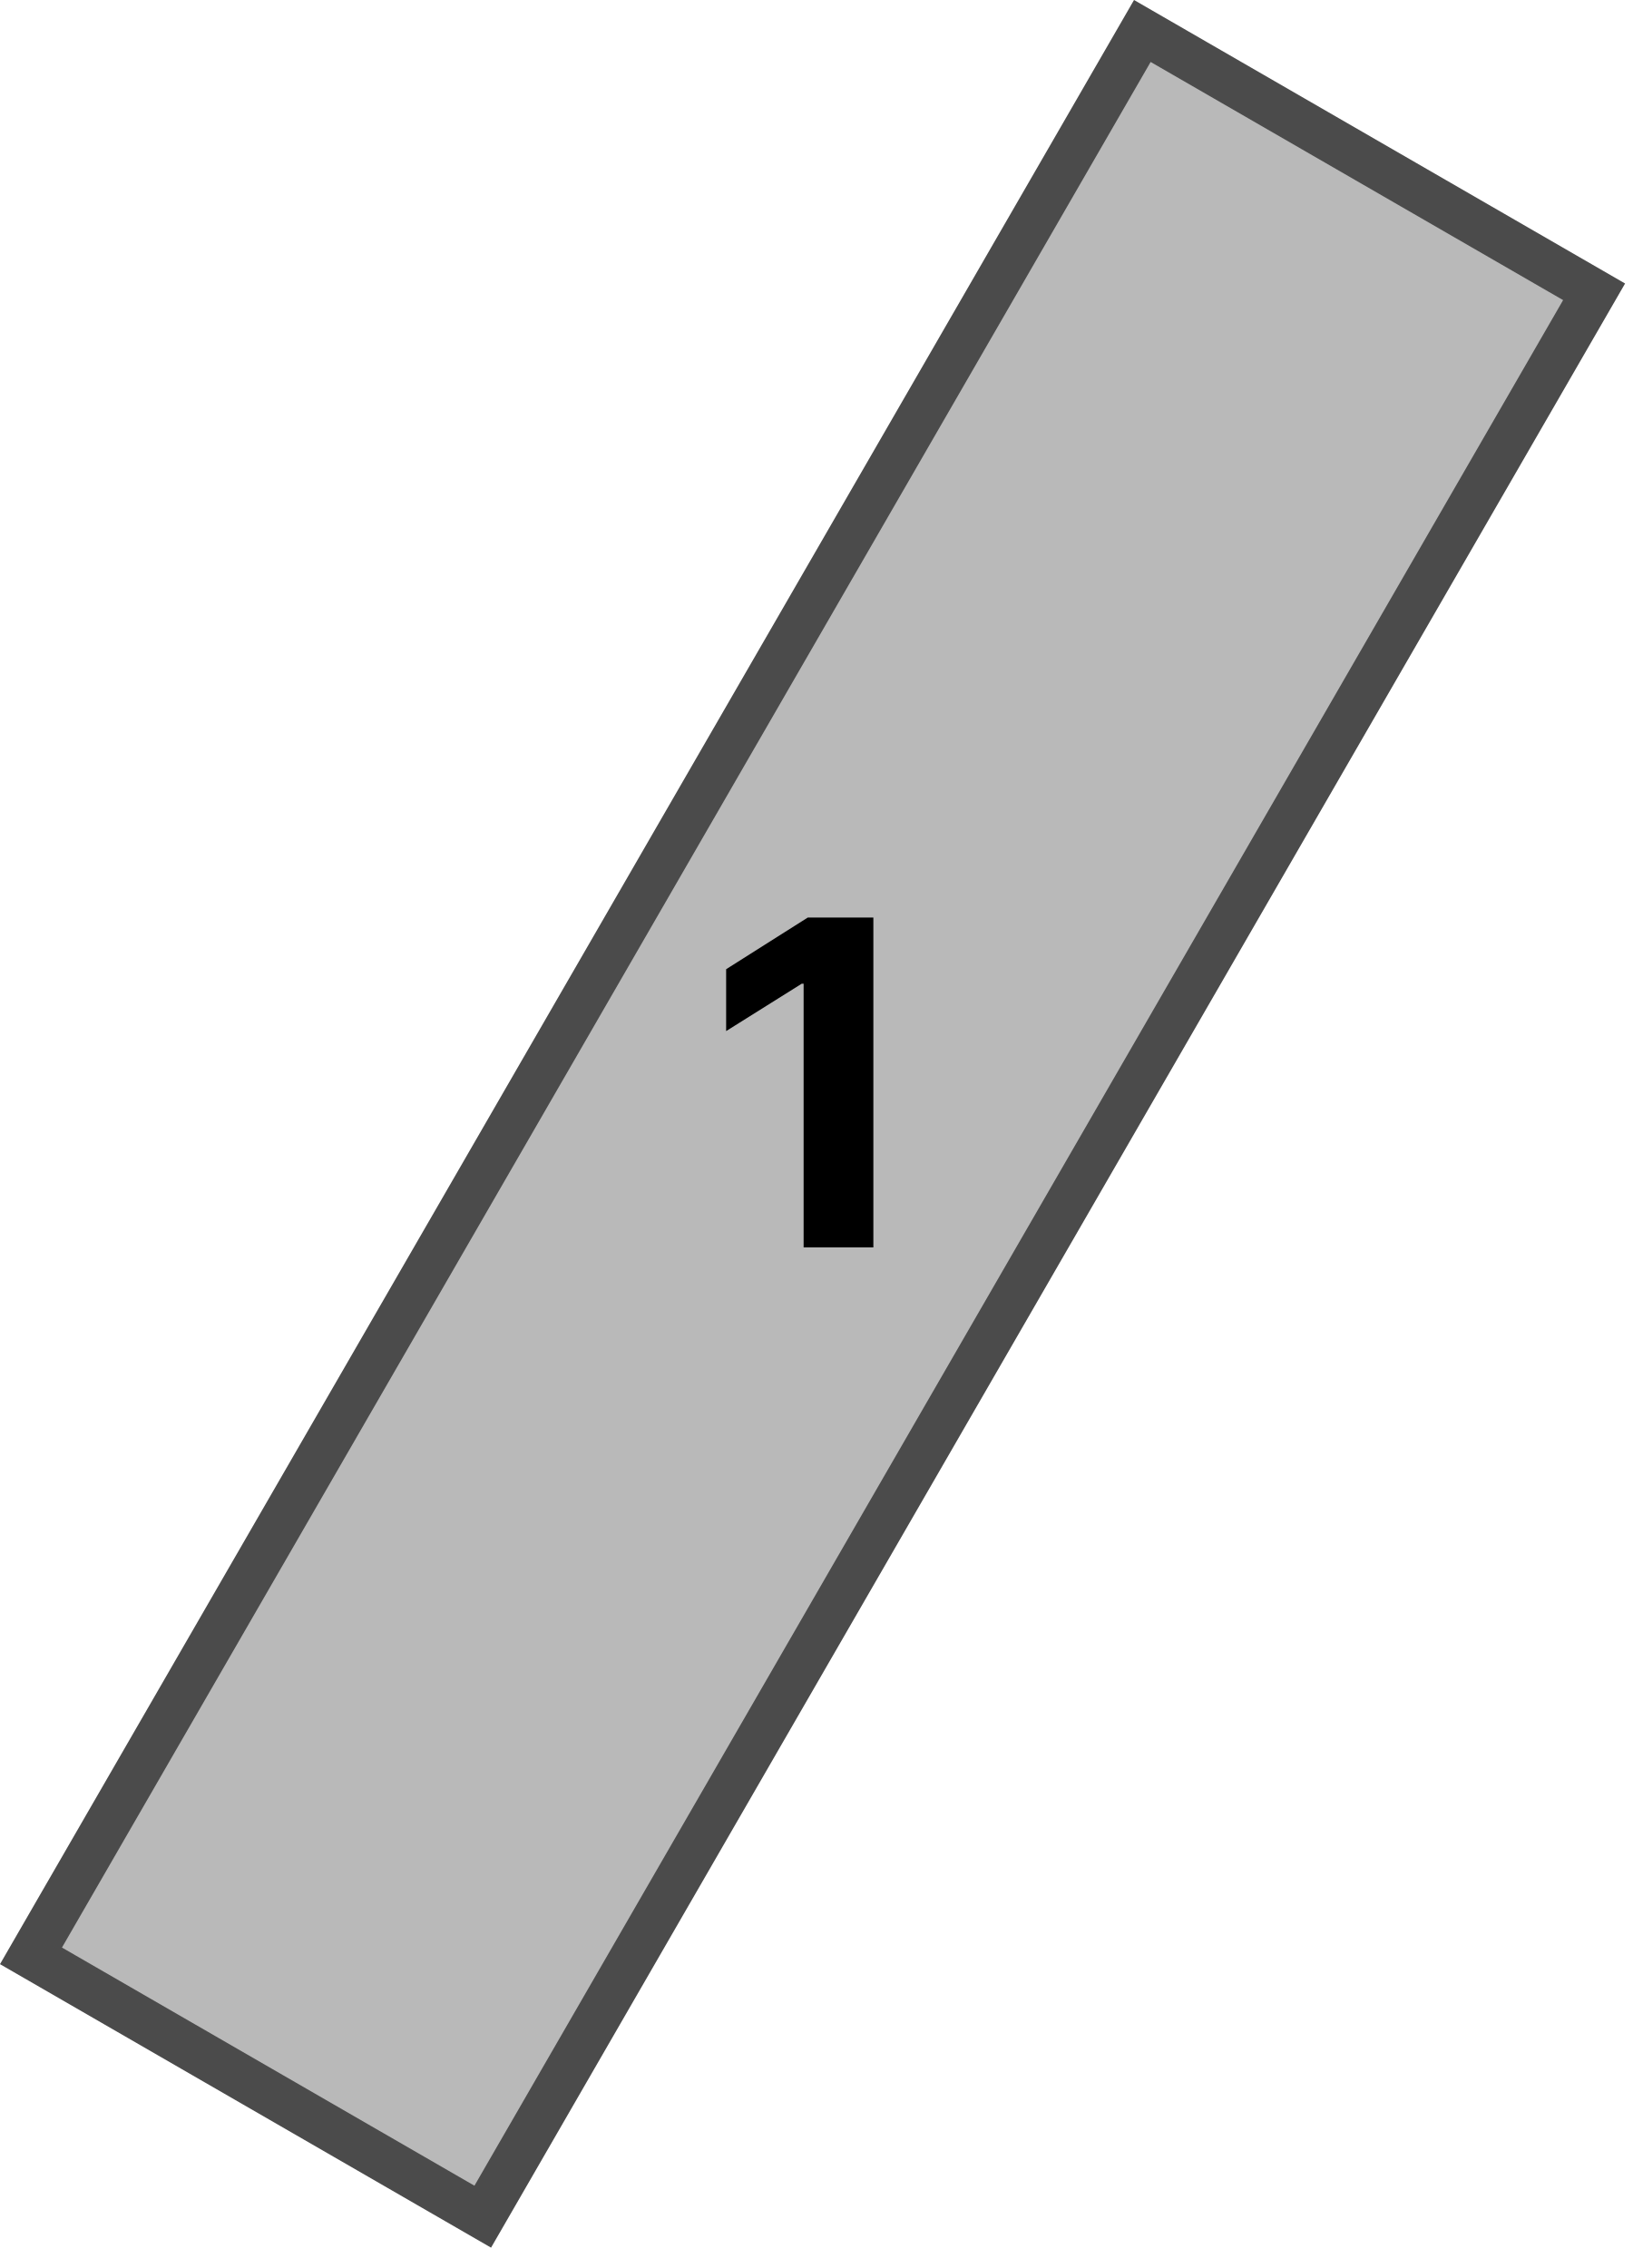
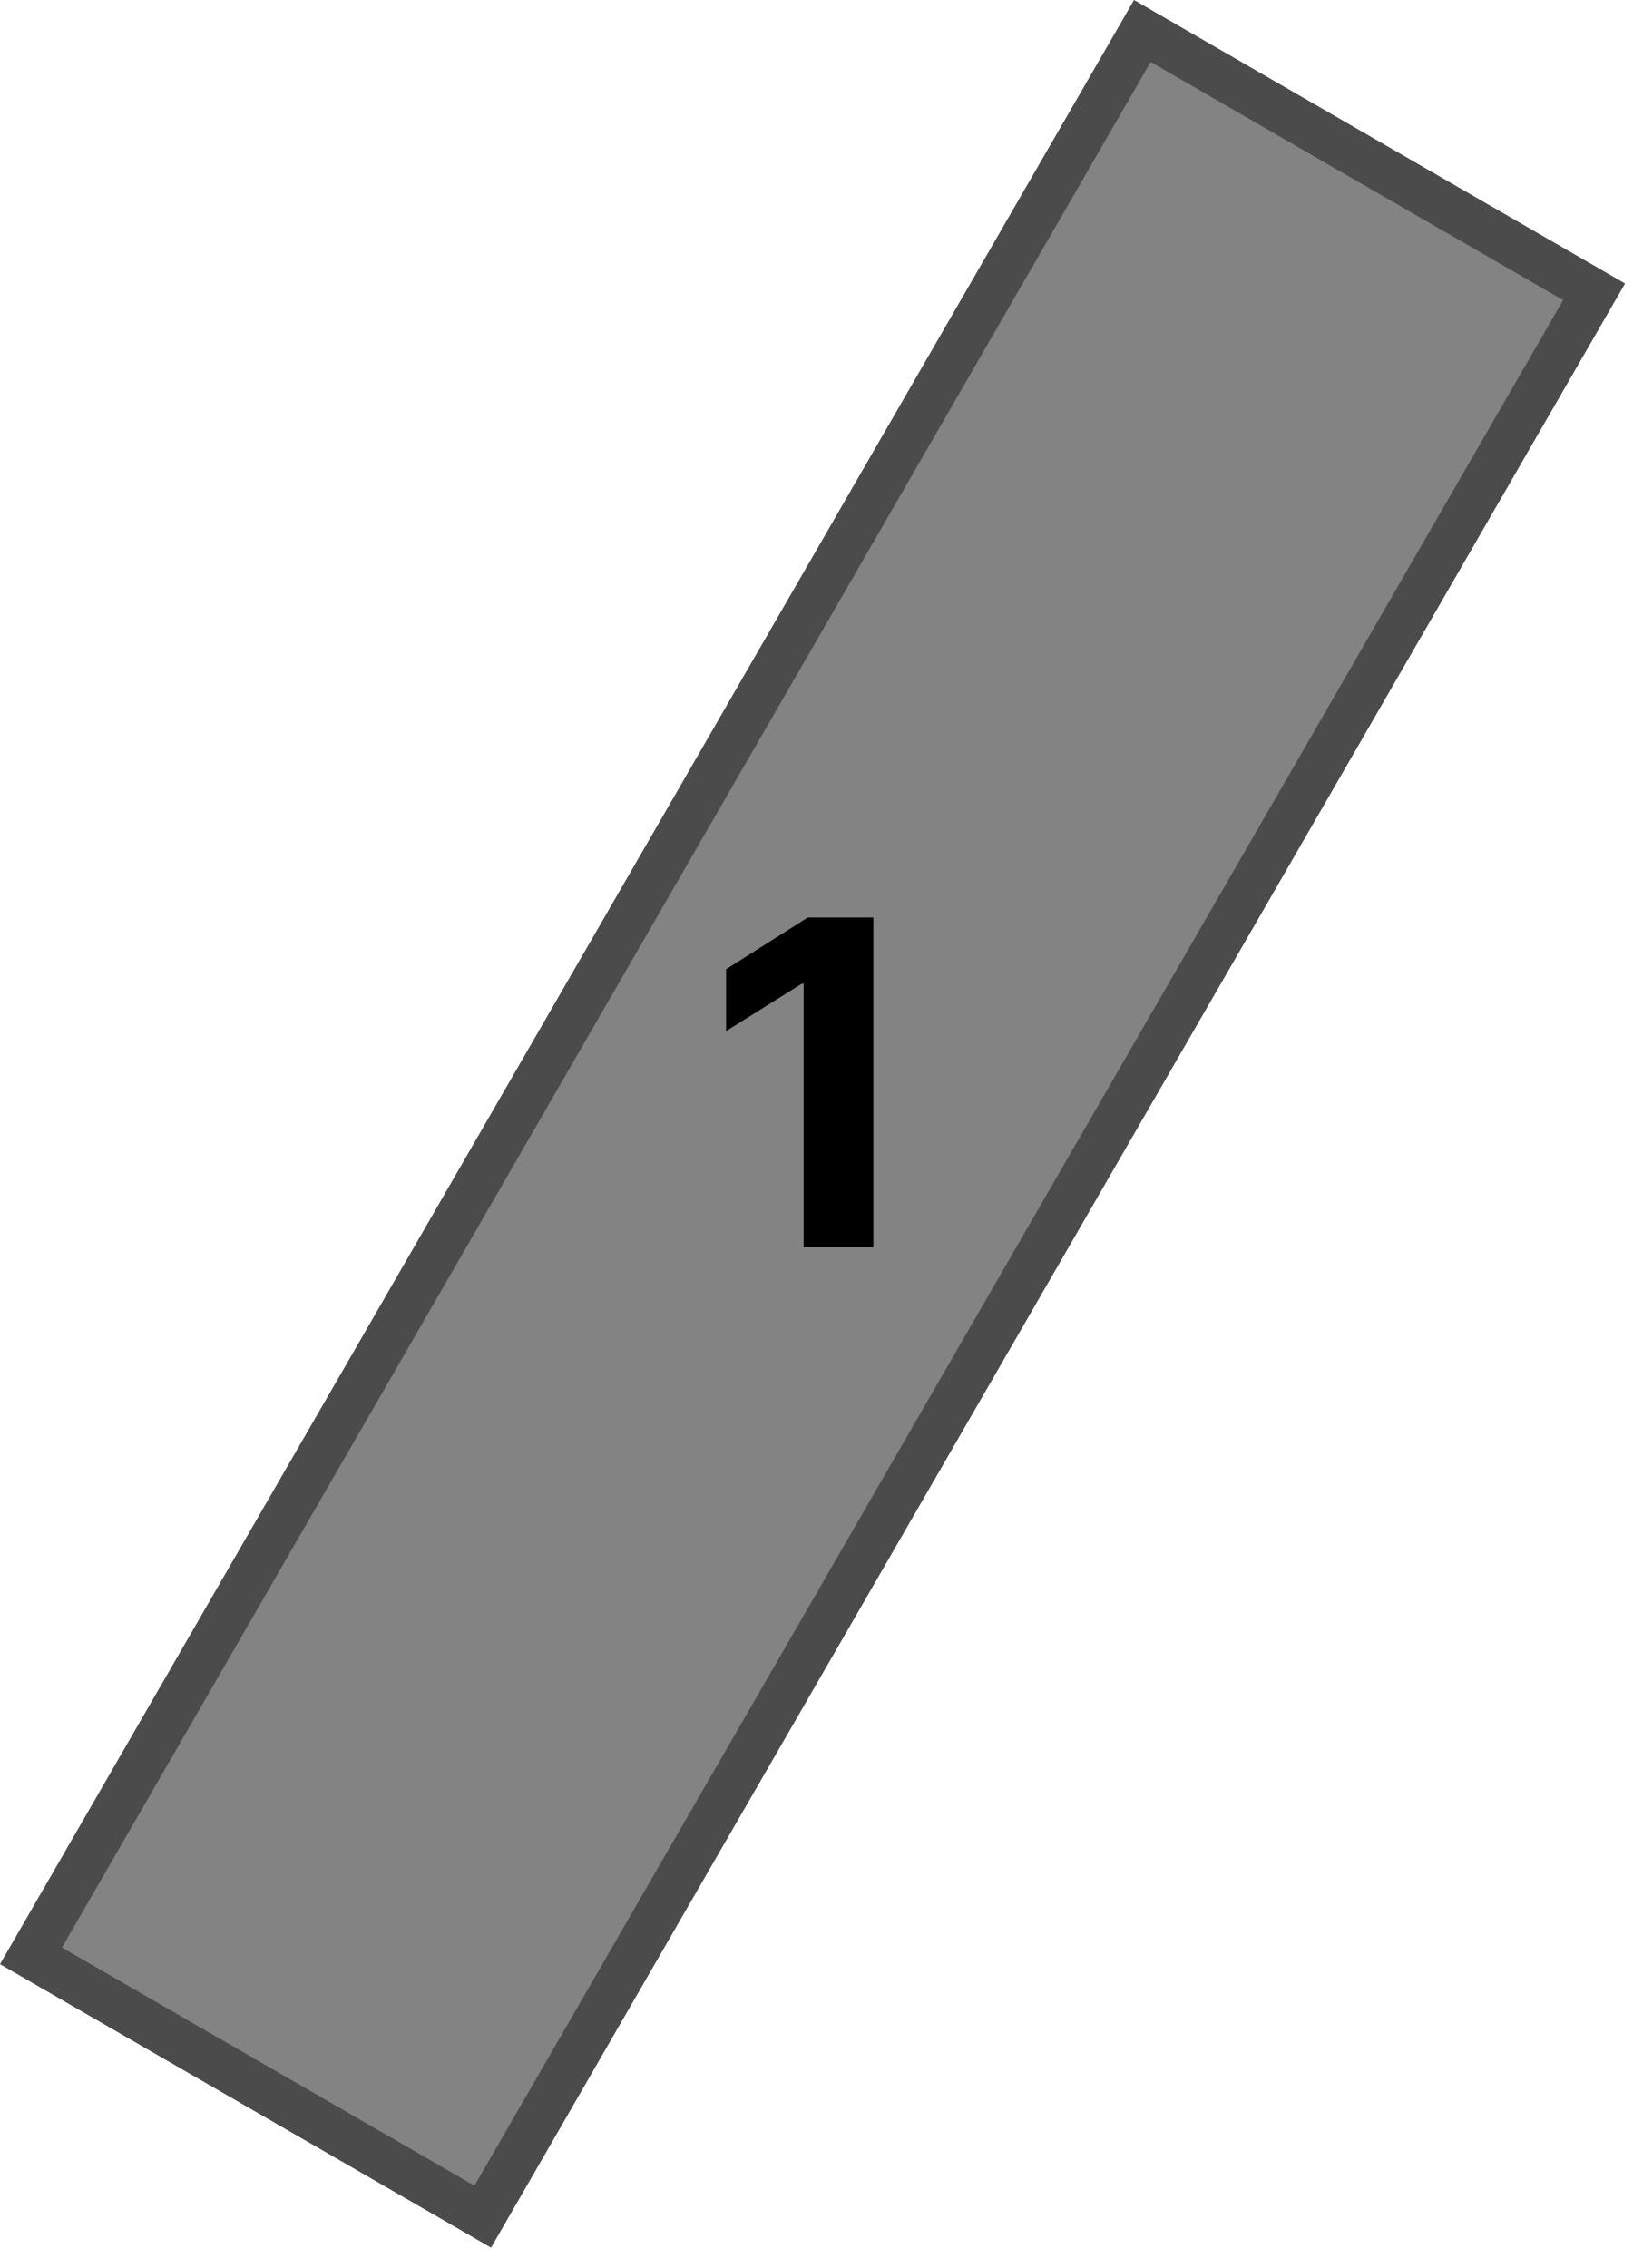
<svg xmlns="http://www.w3.org/2000/svg" width="72" height="100" viewBox="0 0 72 100" fill="none">
-   <path d="M50.366 1.366L70.285 12.866L21.285 97.737L1.366 86.237L50.366 1.366Z" fill="#B9B9B9" stroke="#4B4B4B" stroke-width="2" />
+   <path d="M50.366 1.366L70.285 12.866L21.285 97.737L1.366 86.237L50.366 1.366Z" fill="#838383" stroke="#4B4B4B" stroke-width="2" />
  <path d="M38.507 40.455V55H35.432V43.374H35.347L32.016 45.462V42.734L35.617 40.455H38.507Z" fill="black" />
</svg>
